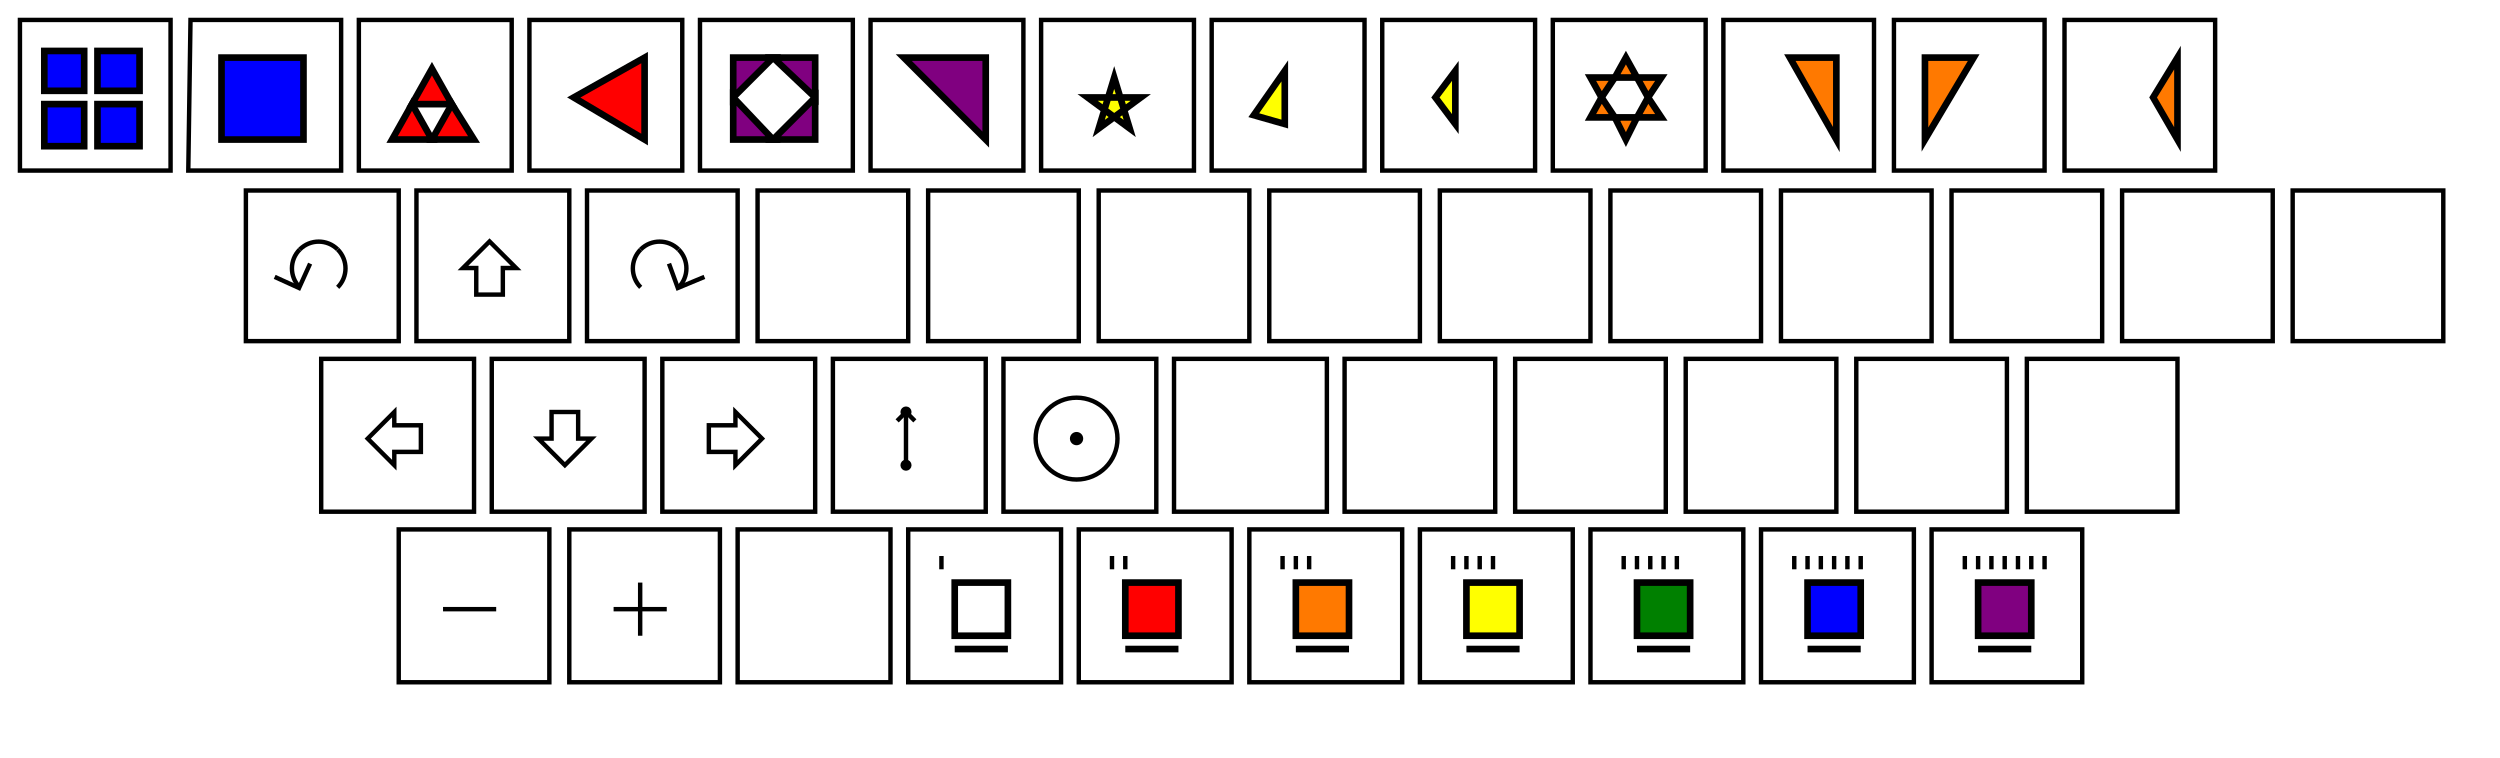
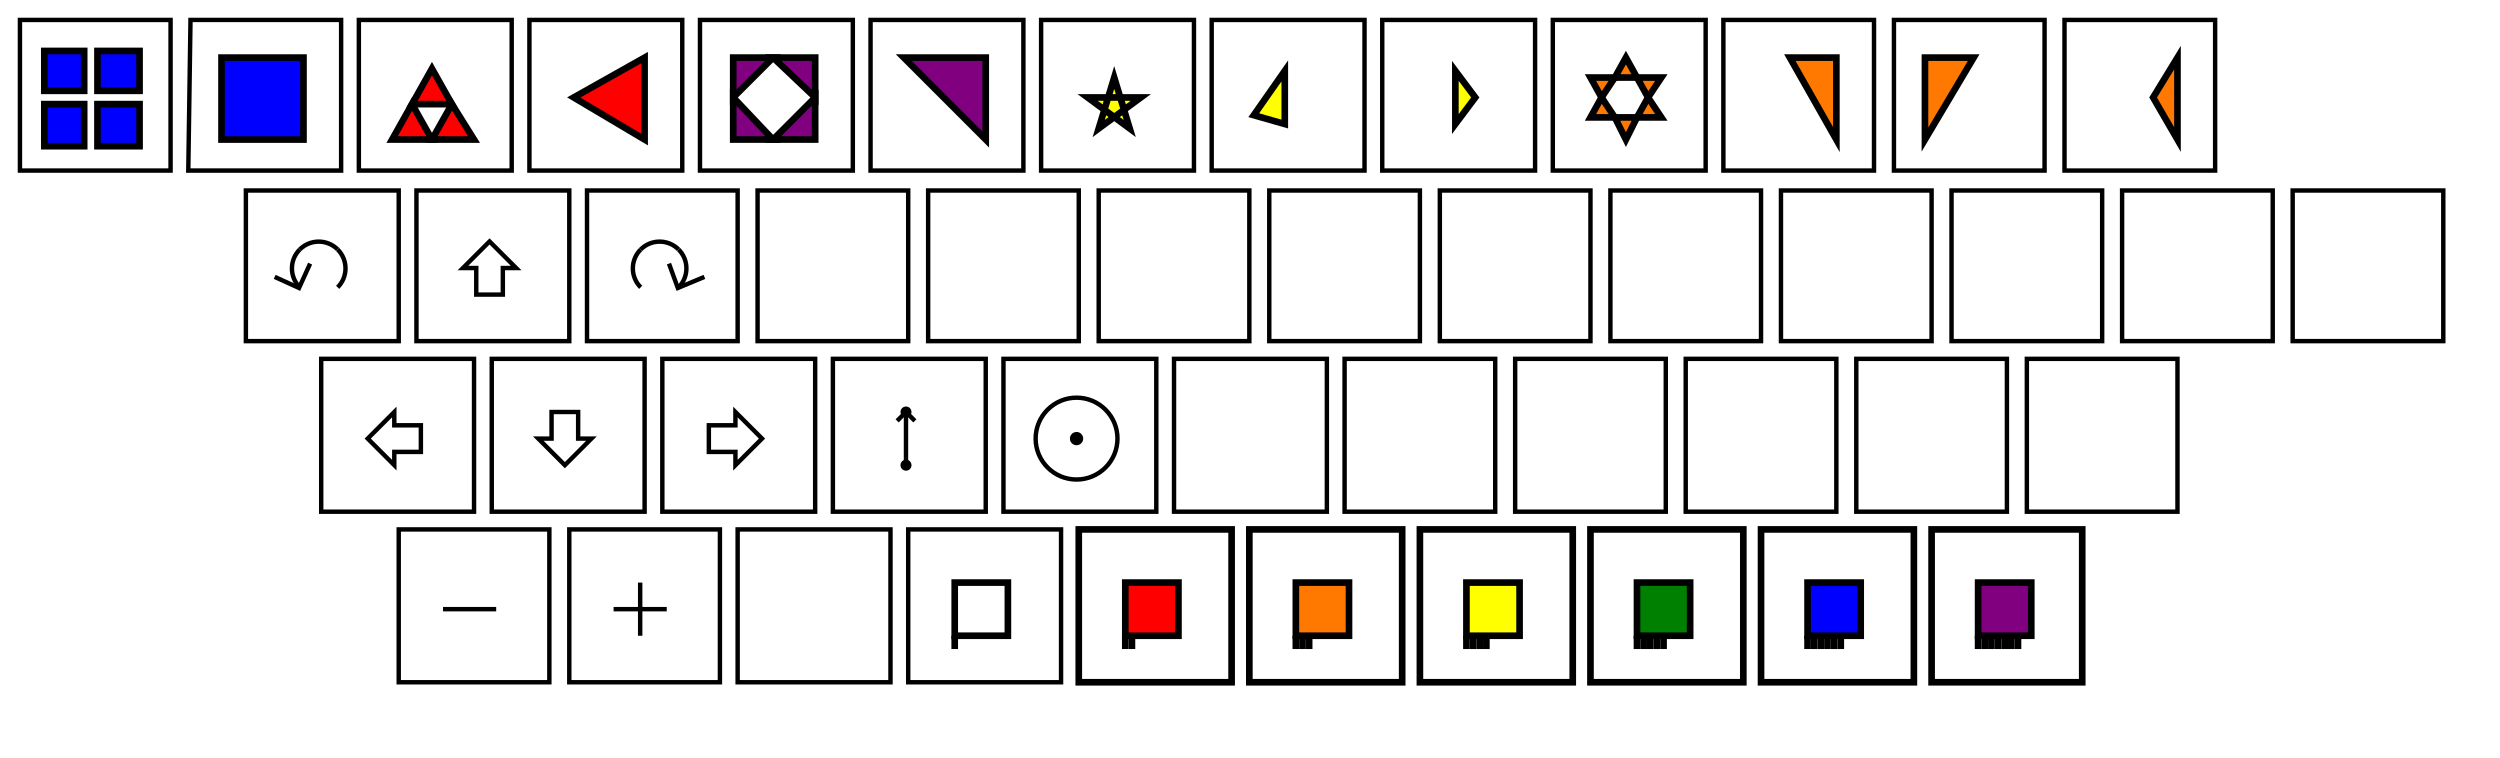
<svg xmlns="http://www.w3.org/2000/svg" width="1128.6" height="342" viewbox="0 0 1128.6 342">
  <path d="M77 77 L77 9 L9 9 L9 77 L77 77 Z" stroke="#000000" stroke-width="2" fill="none" />
  <path d="M38 41 L38 23 L20 23 L20 41 L38 41 Z" stroke="#000000" stroke-width="3" fill="#0000ff" />
  <path d="M63 41 L63 23 L44 23 L44 41 L63 41 Z" stroke="#000000" stroke-width="3" fill="#0000ff" />
  <path d="M63 66 L63 47 L44 47 L44 66 L63 66 Z" stroke="#000000" stroke-width="3" fill="#0000ff" />
  <path d="M38 66 L38 47 L20 47 L20 66 L38 66 Z" stroke="#000000" stroke-width="3" fill="#0000ff" />
  <path d="M154 77 L154 9 L86 9 L85 77 L154 77 Z" stroke="#000000" stroke-width="2" fill="none" />
  <path d="M137 63 L137 26 L100 26 L100 63 L137 63 Z" stroke="#000000" stroke-width="3" fill="#0000ff" />
  <path d="M231 77 L231 9 L162 9 L162 77 L231 77 Z" stroke="#000000" stroke-width="2" fill="none" />
  <path d="M177 63 L195 63 L186 47 L177 63 Z" stroke="#000000" stroke-width="3" fill="#ff0000" />
  <path d="M186 47 L195 31 L204 47 L186 47 Z" stroke="#000000" stroke-width="3" fill="#ff0000" />
  <path d="M204 47 L195 63 L214 63 L204 47 Z" stroke="#000000" stroke-width="3" fill="#ff0000" />
  <path d="M308 77 L308 9 L239 9 L239 77 L308 77 Z" stroke="#000000" stroke-width="2" fill="none" />
  <path d="M291 63 L291 26 L259 44 L291 63 Z" stroke="#000000" stroke-width="3" fill="#ff0000" />
  <path d="M385 77 L385 9 L316 9 L316 77 L385 77 Z" stroke="#000000" stroke-width="2" fill="none" />
  <path d="M368 44 L349 26 L368 26 L368 44 Z" stroke="#000000" stroke-width="3" fill="#800080" />
  <path d="M368 44 L368 63 L349 63 L368 44 Z" stroke="#000000" stroke-width="3" fill="#800080" />
  <path d="M349 26 L331 26 L331 44 L349 26 Z" stroke="#000000" stroke-width="3" fill="#800080" />
  <path d="M331 44 L331 63 L349 63 L331 44 Z" stroke="#000000" stroke-width="3" fill="#800080" />
  <path d="M462 77 L462 9 L393 9 L393 77 L462 77 Z" stroke="#000000" stroke-width="2" fill="none" />
  <path d="M445 63 L445 26 L408 26 L445 63 Z" stroke="#000000" stroke-width="3" fill="#800080" />
  <path d="M539 77 L539 9 L470 9 L470 77 L539 77 Z" stroke="#000000" stroke-width="2" fill="none" />
  <path d="M491 44 L515 44 L496 58 L503 35 L510 58 L491 44 Z" stroke="#000000" stroke-width="3" fill="#ffff00" />
  <path d="M616 77 L616 9 L547 9 L547 77 L616 77 Z" stroke="#000000" stroke-width="2" fill="none" />
  <path d="M580 56 L580 32 L566 52 L580 56 Z" stroke="#000000" stroke-width="3" fill="#ffff00" />
  <path d="M693 77 L693 9 L624 9 L624 77 L693 77 Z" stroke="#000000" stroke-width="2" fill="none" />
-   <path d="M657 56 L657 32 L648 44 L657 56 Z" stroke="#000000" stroke-width="3" fill="#ffff00" />
+   <path d="M657 56 L657 32 L666 44 L657 56 Z" stroke="#000000" stroke-width="3" fill="#ffff00" />
  <path d="M770 77 L770 9 L701 9 L701 77 L770 77 Z" stroke="#000000" stroke-width="2" fill="none" />
  <path d="M734 26 L729 35 L739 35 L734 26 Z" stroke="#000000" stroke-width="3" fill="#ff7900" />
  <path d="M739 35 L750 35 L744 44 L739 35 Z" stroke="#000000" stroke-width="3" fill="#ff7900" />
  <path d="M744 44 L750 53 L739 53 L744 44 Z" stroke="#000000" stroke-width="3" fill="#ff7900" />
  <path d="M739 53 L734 63 L729 53 L739 53 Z" stroke="#000000" stroke-width="3" fill="#ff7900" />
  <path d="M729 53 L718 53 L723 44 L729 53 Z" stroke="#000000" stroke-width="3" fill="#ff7900" />
  <path d="M723 44 L718 35 L729 35 L723 44 Z" stroke="#000000" stroke-width="3" fill="#ff7900" />
  <path d="M846 77 L846 9 L778 9 L778 77 L846 77 Z" stroke="#000000" stroke-width="2" fill="none" />
  <path d="M829 63 L829 26 L808 26 L829 63 Z" stroke="#000000" stroke-width="3" fill="#ff7900" />
  <path d="M923 77 L923 9 L855 9 L855 77 L923 77 Z" stroke="#000000" stroke-width="2" fill="none" />
  <path d="M869 63 L869 26 L891 26 L869 63 Z" stroke="#000000" stroke-width="3" fill="#ff7900" />
  <path d="M1000 77 L1000 9 L932 9 L932 77 L1000 77 Z" stroke="#000000" stroke-width="2" fill="none" />
  <path d="M983 63 L983 26 L972 44 L983 63 Z" stroke="#000000" stroke-width="3" fill="#ff7900" />
  <path d="M180 154 L180 86 L111 86 L111 154 L180 154 Z" stroke="#000000" stroke-width="2" fill="none" />
  <path d="M152.433 112.617           A12.092 12.092 0 0 1 152.433 129.717" fill="none" stroke="#000000" stroke-width="2" />
  <path d="M135.333 112.617           A12.092 12.092 0 0 1 152.433 112.617" fill="none" stroke="#000000" stroke-width="2" />
  <path d="M135.333 129.717           A12.092 12.092 0 0 1 135.333 112.617" fill="none" stroke="#000000" stroke-width="2" />
  <path d="M124 125 L135 130 L140 119 " stroke="#000000" stroke-width="2" fill="none" />
  <path d="M257 154 L257 86 L188 86 L188 154 L257 154 Z" stroke="#000000" stroke-width="2" fill="none" />
  <path d="M227 133 L215 133 L215 121 L209 121 L215 115 L221 109 L227 115 L233 121 L227 121 L227 133 Z" stroke="#000000" stroke-width="2" fill="none" />
  <path d="M333 154 L333 86 L265 86 L265 154 L333 154 Z" stroke="#000000" stroke-width="2" fill="none" />
  <path d="M289.233 129.717           A12.092 12.092 0 0 1 289.233 112.617" fill="none" stroke="#000000" stroke-width="2" />
  <path d="M289.233 112.617           A12.092 12.092 0 0 1 306.333 112.617" fill="none" stroke="#000000" stroke-width="2" />
  <path d="M306.333 112.617           A12.092 12.092 0 0 1 306.333 129.717" fill="none" stroke="#000000" stroke-width="2" />
  <path d="M302 119 L306 130 L318 125 " stroke="#000000" stroke-width="2" fill="none" />
  <path d="M410 154 L410 86 L342 86 L342 154 L410 154 Z" stroke="#000000" stroke-width="2" fill="none" />
  <path d="M487 154 L487 86 L419 86 L419 154 L487 154 Z" stroke="#000000" stroke-width="2" fill="none" />
  <path d="M564 154 L564 86 L496 86 L496 154 L564 154 Z" stroke="#000000" stroke-width="2" fill="none" />
  <path d="M641 154 L641 86 L573 86 L573 154 L641 154 Z" stroke="#000000" stroke-width="2" fill="none" />
  <path d="M718 154 L718 86 L650 86 L650 154 L718 154 Z" stroke="#000000" stroke-width="2" fill="none" />
  <path d="M795 154 L795 86 L727 86 L727 154 L795 154 Z" stroke="#000000" stroke-width="2" fill="none" />
  <path d="M872 154 L872 86 L804 86 L804 154 L872 154 Z" stroke="#000000" stroke-width="2" fill="none" />
  <path d="M949 154 L949 86 L881 86 L881 154 L949 154 Z" stroke="#000000" stroke-width="2" fill="none" />
  <path d="M1026 154 L1026 86 L958 86 L958 154 L1026 154 Z" stroke="#000000" stroke-width="2" fill="none" />
  <path d="M1103 154 L1103 86 L1035 86 L1035 154 L1103 154 Z" stroke="#000000" stroke-width="2" fill="none" />
  <path d="M214 231 L214 162 L145 162 L145 231 L214 231 Z" stroke="#000000" stroke-width="2" fill="none" />
  <path d="M190 192 L190 204 L178 204 L178 210 L172 204 L166 198 L172 192 L178 186 L178 192 L190 192 Z" stroke="#000000" stroke-width="2" fill="none" />
  <path d="M291 231 L291 162 L222 162 L222 231 L291 231 Z" stroke="#000000" stroke-width="2" fill="none" />
  <path d="M249 186 L261 186 L261 198 L267 198 L261 204 L255 210 L249 204 L243 198 L249 198 L249 186 Z" stroke="#000000" stroke-width="2" fill="none" />
  <path d="M368 231 L368 162 L299 162 L299 231 L368 231 Z" stroke="#000000" stroke-width="2" fill="none" />
  <path d="M320 204 L320 192 L332 192 L332 186 L338 192 L344 198 L338 204 L332 210 L332 204 L320 204 Z" stroke="#000000" stroke-width="2" fill="none" />
  <path d="M445 231 L445 162 L376 162 L376 231 L445 231 Z" stroke="#000000" stroke-width="2" fill="none" />
  <circle cx="409" cy="210" r="1.511" stroke="#000000" stroke-width="2" fill="#000000" />
  <circle cx="409" cy="186" r="1.511" stroke="#000000" stroke-width="2" fill="#000000" />
  <line x1="409" y1="210" x2="409" y2="186" style="stroke:#000000;stroke-width:2" />
  <line x1="409" y1="186" x2="405" y2="190" style="stroke:#000000;stroke-width:2" />
  <line x1="409" y1="186" x2="413" y2="190" style="stroke:#000000;stroke-width:2" />
  <path d="M522 231 L522 162 L453 162 L453 231 L522 231 Z" stroke="#000000" stroke-width="2" fill="none" />
  <circle cx="486" cy="198" r="2" stroke="#000000" stroke-width="2" fill="#000000" />
  <circle cx="486" cy="198" r="18.474" stroke="#000000" stroke-width="2" fill="none" />
  <path d="M599 231 L599 162 L530 162 L530 231 L599 231 Z" stroke="#000000" stroke-width="2" fill="none" />
  <path d="M675 231 L675 162 L607 162 L607 231 L675 231 Z" stroke="#000000" stroke-width="2" fill="none" />
  <path d="M752 231 L752 162 L684 162 L684 231 L752 231 Z" stroke="#000000" stroke-width="2" fill="none" />
  <path d="M829 231 L829 162 L761 162 L761 231 L829 231 Z" stroke="#000000" stroke-width="2" fill="none" />
  <path d="M906 231 L906 162 L838 162 L838 231 L906 231 Z" stroke="#000000" stroke-width="2" fill="none" />
  <path d="M983 231 L983 162 L915 162 L915 231 L983 231 Z" stroke="#000000" stroke-width="2" fill="none" />
  <path d="M248 308 L248 239 L180 239 L180 308 L248 308 Z" stroke="#000000" stroke-width="2" fill="none" />
  <line x1="224" y1="275" x2="200" y2="275" style="stroke:#000000;stroke-width:2" />
  <path d="M325 308 L325 239 L257 239 L257 308 L325 308 Z" stroke="#000000" stroke-width="2" fill="none" />
  <line x1="289" y1="275" x2="289" y2="263" style="stroke:#000000;stroke-width:2" />
  <line x1="289" y1="275" x2="277" y2="275" style="stroke:#000000;stroke-width:2" />
  <line x1="289" y1="275" x2="289" y2="287" style="stroke:#000000;stroke-width:2" />
  <line x1="289" y1="275" x2="301" y2="275" style="stroke:#000000;stroke-width:2" />
  <path d="M402 308 L402 239 L333 239 L333 308 L402 308 Z" stroke="#000000" stroke-width="2" fill="none" />
  <path d="M479 308 L479 239 L410 239 L410 308 L479 308 Z" stroke="#000000" stroke-width="2" fill="none" />
  <path d="M455 287 L455 263 L431 263 L431 287 L455 287 Z" stroke="#000000" stroke-width="3" fill="rgba(0, 0, 0, 0)" />
-   <line x1="455" y1="293" x2="431" y2="293" style="stroke:#000000;stroke-width:3" />
-   <line x1="425" y1="251" x2="425" y2="257" style="stroke:#000000;stroke-width:2" />
-   <path d="M556 308 L556 239 L487 239 L487 308 L556 308 Z" stroke="#000000" stroke-width="2" fill="none" />
+   <line x1="431" y1="293" x2="431" y2="287" style="stroke:#000000;stroke-width:3" />
+   <path d="M556 308 L556 239 L487 239 L487 308 L556 308 Z" stroke="#000000" stroke-width="3" fill="none" />
  <path d="M532 287 L532 263 L508 263 L508 287 L532 287 Z" stroke="#000000" stroke-width="3" fill="#ff0000" />
-   <line x1="532" y1="293" x2="508" y2="293" style="stroke:#000000;stroke-width:3" />
-   <line x1="502" y1="251" x2="502" y2="257" style="stroke:#000000;stroke-width:2" />
-   <line x1="508" y1="251" x2="508" y2="257" style="stroke:#000000;stroke-width:2" />
-   <path d="M633 308 L633 239 L564 239 L564 308 L633 308 Z" stroke="#000000" stroke-width="2" fill="none" />
+   <line x1="508" y1="293" x2="508" y2="287" style="stroke:#000000;stroke-width:3" />
+   <line x1="511" y1="293" x2="511" y2="287" style="stroke:#000000;stroke-width:3" />
+   <path d="M633 308 L633 239 L564 239 L564 308 L633 308 Z" stroke="#000000" stroke-width="3" fill="none" />
  <path d="M609 287 L609 263 L585 263 L585 287 L609 287 Z" stroke="#000000" stroke-width="3" fill="#ff7900" />
-   <line x1="609" y1="293" x2="585" y2="293" style="stroke:#000000;stroke-width:3" />
-   <line x1="579" y1="251" x2="579" y2="257" style="stroke:#000000;stroke-width:2" />
-   <line x1="585" y1="251" x2="585" y2="257" style="stroke:#000000;stroke-width:2" />
-   <line x1="591" y1="251" x2="591" y2="257" style="stroke:#000000;stroke-width:2" />
-   <path d="M710 308 L710 239 L641 239 L641 308 L710 308 Z" stroke="#000000" stroke-width="2" fill="none" />
+   <line x1="585" y1="293" x2="585" y2="287" style="stroke:#000000;stroke-width:3" />
+   <line x1="588" y1="293" x2="588" y2="287" style="stroke:#000000;stroke-width:3" />
+   <line x1="591" y1="293" x2="591" y2="287" style="stroke:#000000;stroke-width:3" />
+   <path d="M710 308 L710 239 L641 239 L641 308 L710 308 Z" stroke="#000000" stroke-width="3" fill="none" />
  <path d="M686 287 L686 263 L662 263 L662 287 L686 287 Z" stroke="#000000" stroke-width="3" fill="#ffff00" />
-   <line x1="686" y1="293" x2="662" y2="293" style="stroke:#000000;stroke-width:3" />
-   <line x1="656" y1="251" x2="656" y2="257" style="stroke:#000000;stroke-width:2" />
-   <line x1="662" y1="251" x2="662" y2="257" style="stroke:#000000;stroke-width:2" />
-   <line x1="668" y1="251" x2="668" y2="257" style="stroke:#000000;stroke-width:2" />
-   <line x1="674" y1="251" x2="674" y2="257" style="stroke:#000000;stroke-width:2" />
-   <path d="M787 308 L787 239 L718 239 L718 308 L787 308 Z" stroke="#000000" stroke-width="2" fill="none" />
+   <line x1="662" y1="293" x2="662" y2="287" style="stroke:#000000;stroke-width:3" />
+   <line x1="665" y1="293" x2="665" y2="287" style="stroke:#000000;stroke-width:3" />
+   <line x1="668" y1="293" x2="668" y2="287" style="stroke:#000000;stroke-width:3" />
+   <line x1="671" y1="293" x2="671" y2="287" style="stroke:#000000;stroke-width:3" />
+   <path d="M787 308 L787 239 L718 239 L718 308 L787 308 Z" stroke="#000000" stroke-width="3" fill="none" />
  <path d="M763 287 L763 263 L739 263 L739 287 L763 287 Z" stroke="#000000" stroke-width="3" fill="#008000" />
-   <line x1="763" y1="293" x2="739" y2="293" style="stroke:#000000;stroke-width:3" />
-   <line x1="733" y1="251" x2="733" y2="257" style="stroke:#000000;stroke-width:2" />
-   <line x1="739" y1="251" x2="739" y2="257" style="stroke:#000000;stroke-width:2" />
-   <line x1="745" y1="251" x2="745" y2="257" style="stroke:#000000;stroke-width:2" />
-   <line x1="751" y1="251" x2="751" y2="257" style="stroke:#000000;stroke-width:2" />
-   <line x1="757" y1="251" x2="757" y2="257" style="stroke:#000000;stroke-width:2" />
-   <path d="M864 308 L864 239 L795 239 L795 308 L864 308 Z" stroke="#000000" stroke-width="2" fill="none" />
+   <line x1="739" y1="293" x2="739" y2="287" style="stroke:#000000;stroke-width:3" />
+   <line x1="742" y1="293" x2="742" y2="287" style="stroke:#000000;stroke-width:3" />
+   <line x1="745" y1="293" x2="745" y2="287" style="stroke:#000000;stroke-width:3" />
+   <line x1="748" y1="293" x2="748" y2="287" style="stroke:#000000;stroke-width:3" />
+   <line x1="751" y1="293" x2="751" y2="287" style="stroke:#000000;stroke-width:3" />
+   <path d="M864 308 L864 239 L795 239 L795 308 L864 308 Z" stroke="#000000" stroke-width="3" fill="none" />
  <path d="M840 287 L840 263 L816 263 L816 287 L840 287 Z" stroke="#000000" stroke-width="3" fill="#0000ff" />
-   <line x1="840" y1="293" x2="816" y2="293" style="stroke:#000000;stroke-width:3" />
-   <line x1="810" y1="251" x2="810" y2="257" style="stroke:#000000;stroke-width:2" />
-   <line x1="816" y1="251" x2="816" y2="257" style="stroke:#000000;stroke-width:2" />
-   <line x1="822" y1="251" x2="822" y2="257" style="stroke:#000000;stroke-width:2" />
-   <line x1="828" y1="251" x2="828" y2="257" style="stroke:#000000;stroke-width:2" />
-   <line x1="834" y1="251" x2="834" y2="257" style="stroke:#000000;stroke-width:2" />
-   <line x1="840" y1="251" x2="840" y2="257" style="stroke:#000000;stroke-width:2" />
-   <path d="M940 308 L940 239 L872 239 L872 308 L940 308 Z" stroke="#000000" stroke-width="2" fill="none" />
+   <line x1="816" y1="293" x2="816" y2="287" style="stroke:#000000;stroke-width:3" />
+   <line x1="819" y1="293" x2="819" y2="287" style="stroke:#000000;stroke-width:3" />
+   <line x1="822" y1="293" x2="822" y2="287" style="stroke:#000000;stroke-width:3" />
+   <line x1="825" y1="293" x2="825" y2="287" style="stroke:#000000;stroke-width:3" />
+   <line x1="828" y1="293" x2="828" y2="287" style="stroke:#000000;stroke-width:3" />
+   <line x1="831" y1="293" x2="831" y2="287" style="stroke:#000000;stroke-width:3" />
+   <path d="M940 308 L940 239 L872 239 L872 308 L940 308 Z" stroke="#000000" stroke-width="3" fill="none" />
  <path d="M917 287 L917 263 L893 263 L893 287 L917 287 Z" stroke="#000000" stroke-width="3" fill="#800080" />
-   <line x1="917" y1="293" x2="893" y2="293" style="stroke:#000000;stroke-width:3" />
-   <line x1="887" y1="251" x2="887" y2="257" style="stroke:#000000;stroke-width:2" />
-   <line x1="893" y1="251" x2="893" y2="257" style="stroke:#000000;stroke-width:2" />
-   <line x1="899" y1="251" x2="899" y2="257" style="stroke:#000000;stroke-width:2" />
-   <line x1="905" y1="251" x2="905" y2="257" style="stroke:#000000;stroke-width:2" />
-   <line x1="911" y1="251" x2="911" y2="257" style="stroke:#000000;stroke-width:2" />
-   <line x1="917" y1="251" x2="917" y2="257" style="stroke:#000000;stroke-width:2" />
-   <line x1="923" y1="251" x2="923" y2="257" style="stroke:#000000;stroke-width:2" />
+   <line x1="893" y1="293" x2="893" y2="287" style="stroke:#000000;stroke-width:3" />
+   <line x1="896" y1="293" x2="896" y2="287" style="stroke:#000000;stroke-width:3" />
+   <line x1="899" y1="293" x2="899" y2="287" style="stroke:#000000;stroke-width:3" />
+   <line x1="902" y1="293" x2="902" y2="287" style="stroke:#000000;stroke-width:3" />
+   <line x1="905" y1="293" x2="905" y2="287" style="stroke:#000000;stroke-width:3" />
+   <line x1="908" y1="293" x2="908" y2="287" style="stroke:#000000;stroke-width:3" />
+   <line x1="911" y1="293" x2="911" y2="287" style="stroke:#000000;stroke-width:3" />
</svg>
